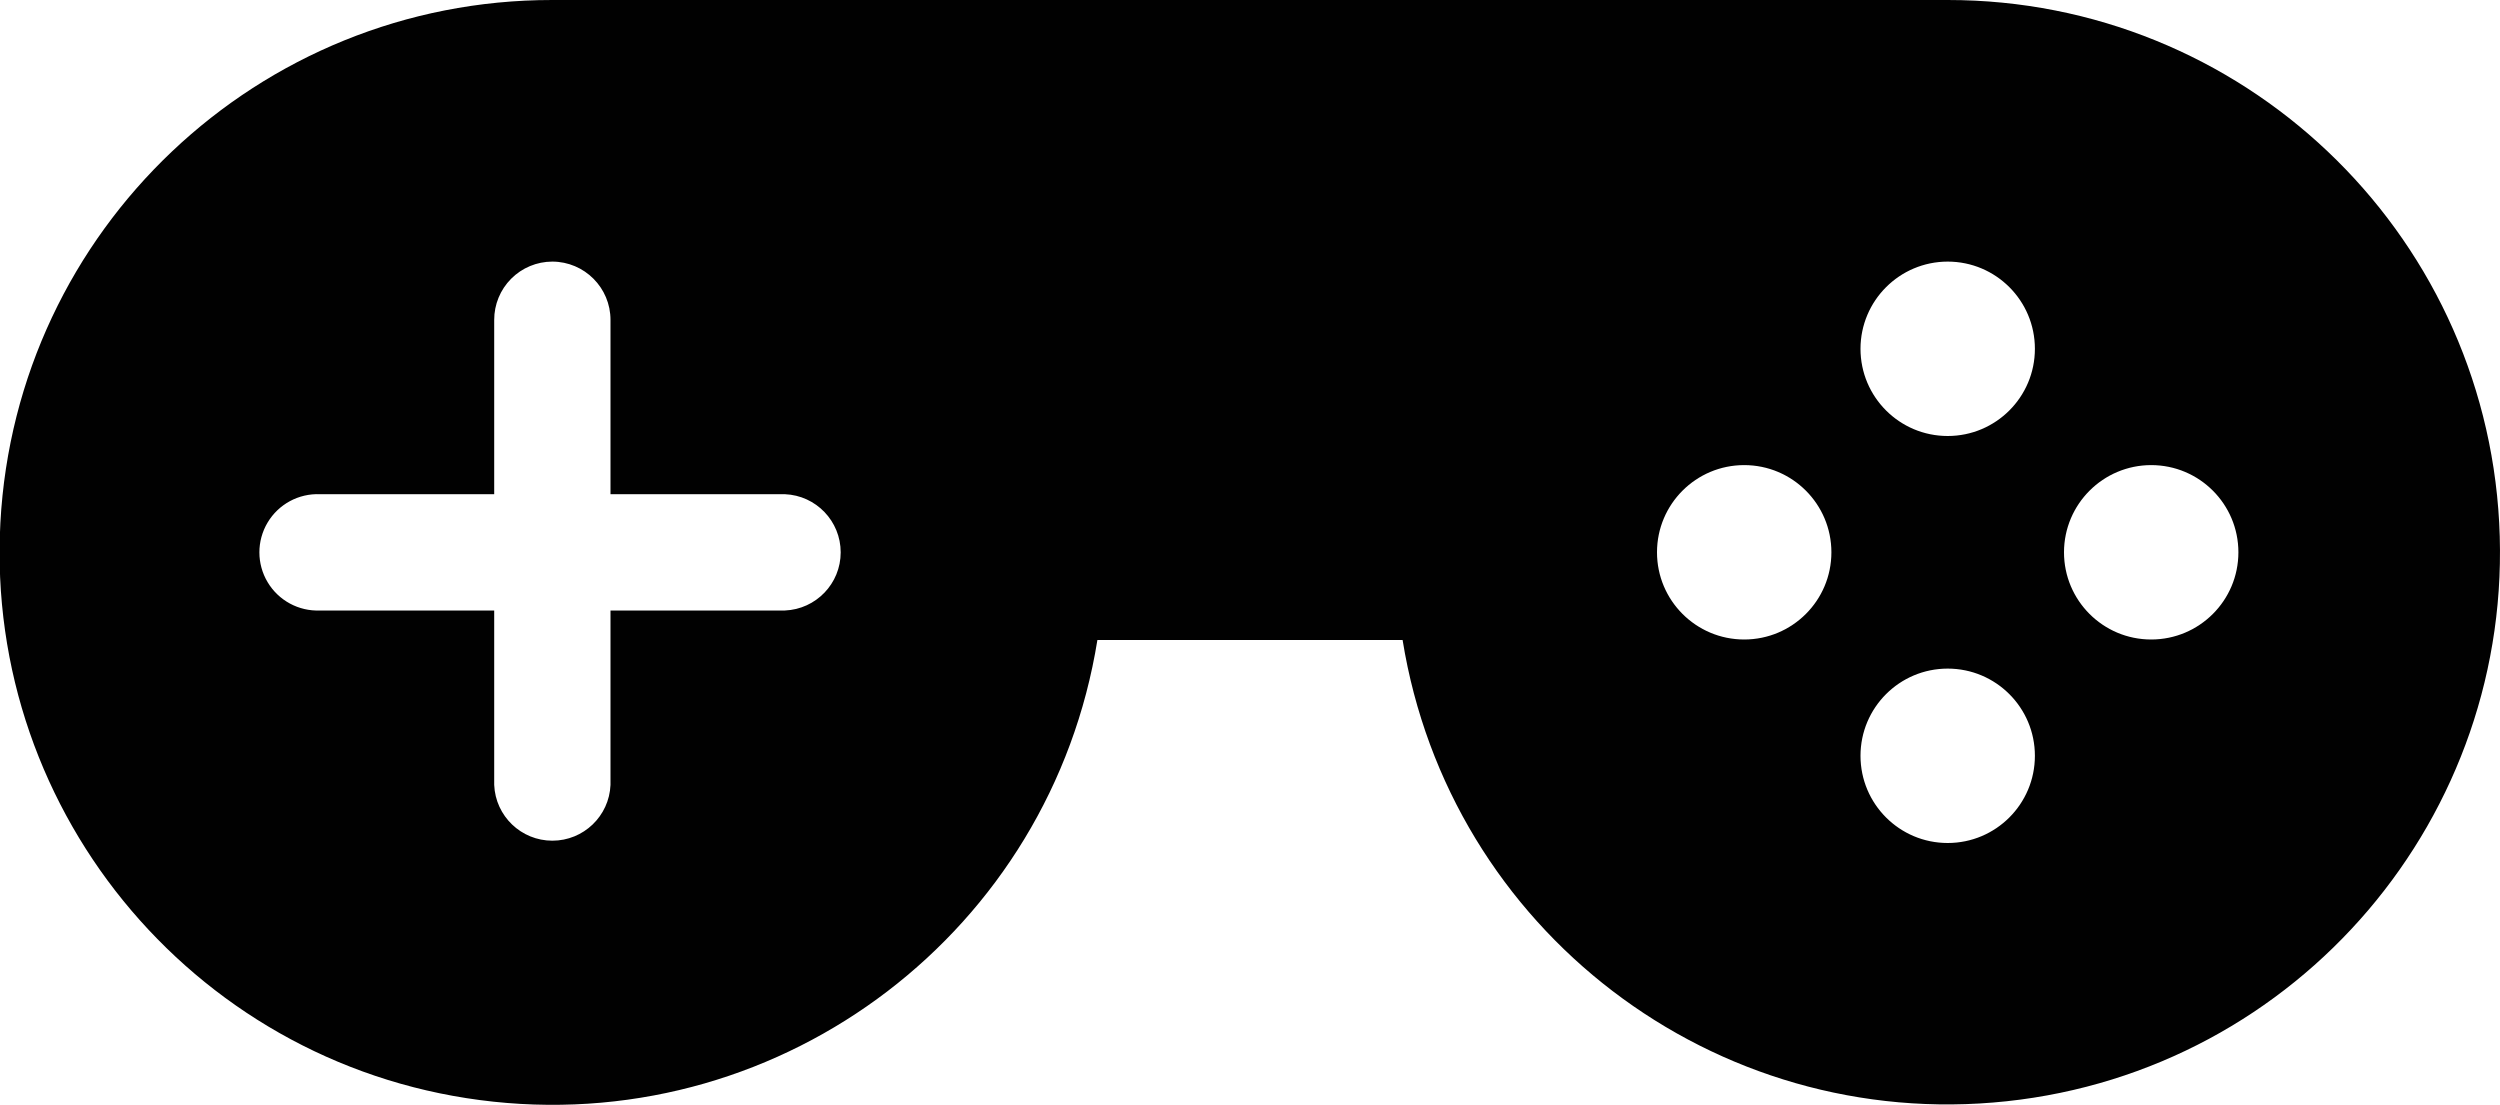
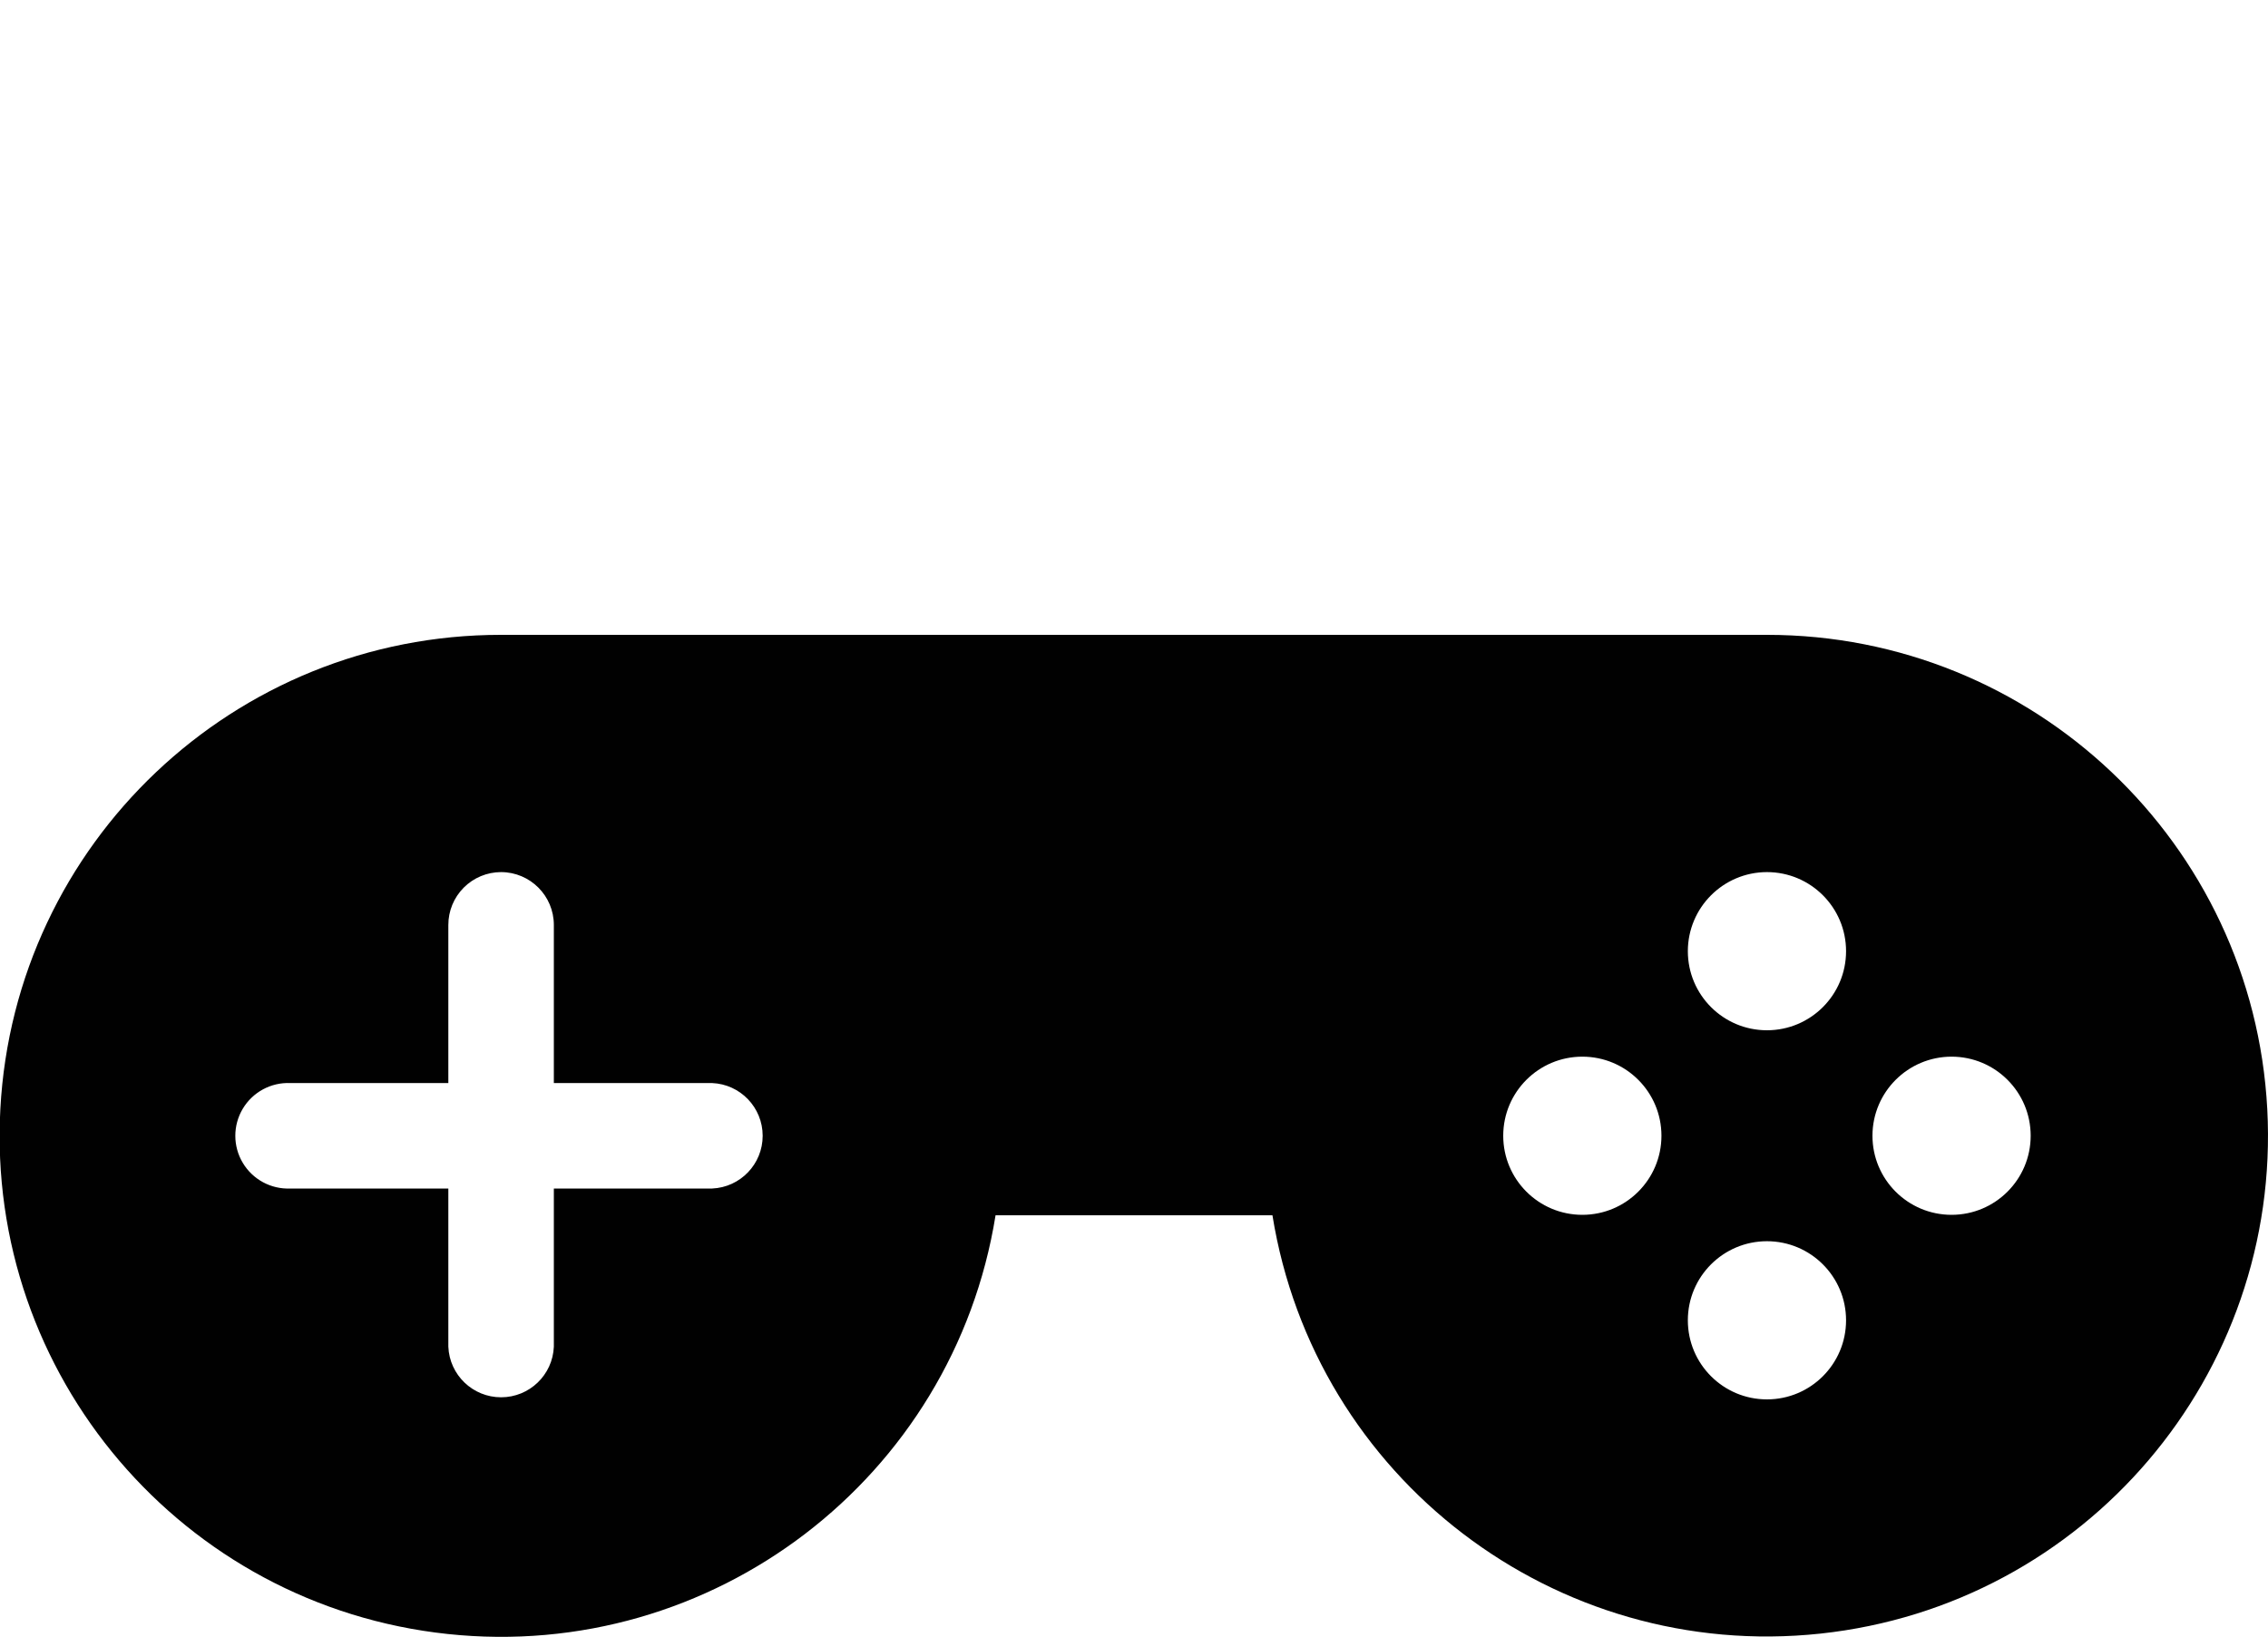
- <svg xmlns="http://www.w3.org/2000/svg" viewBox="0 0 250 110.47">
+ <svg xmlns="http://www.w3.org/2000/svg" viewBox="0 -70 250 180.47">
  <defs>
    <style>.cls-1{fill:#010101;}</style>
  </defs>
  <g id="Layer_2" data-name="Layer 2">
    <g id="Layer_1-2" data-name="Layer 1">
      <path class="cls-1" d="M55.23,0a55.24,55.24,0,1,0,54.51,64h30.52A55.22,55.22,0,1,0,194.77,0Zm0,26.16A5.83,5.83,0,0,1,61.05,32V49.42H78.49a5.82,5.82,0,0,1,0,11.63H61.05V78.49a5.82,5.82,0,0,1-11.63,0V61.05H32a5.82,5.82,0,1,1,0-11.63H49.42V32A5.82,5.82,0,0,1,55.23,26.16Zm139.54,0a8.72,8.72,0,1,1-8.72,8.72A8.73,8.73,0,0,1,194.77,26.16ZM174.42,46.51a8.72,8.72,0,1,1-8.72,8.72A8.72,8.72,0,0,1,174.42,46.51Zm40.7,0a8.72,8.72,0,1,1-8.72,8.72A8.73,8.73,0,0,1,215.12,46.51ZM194.77,66.86a8.72,8.72,0,1,1-8.72,8.72A8.72,8.72,0,0,1,194.77,66.86Z" />
    </g>
  </g>
</svg>
